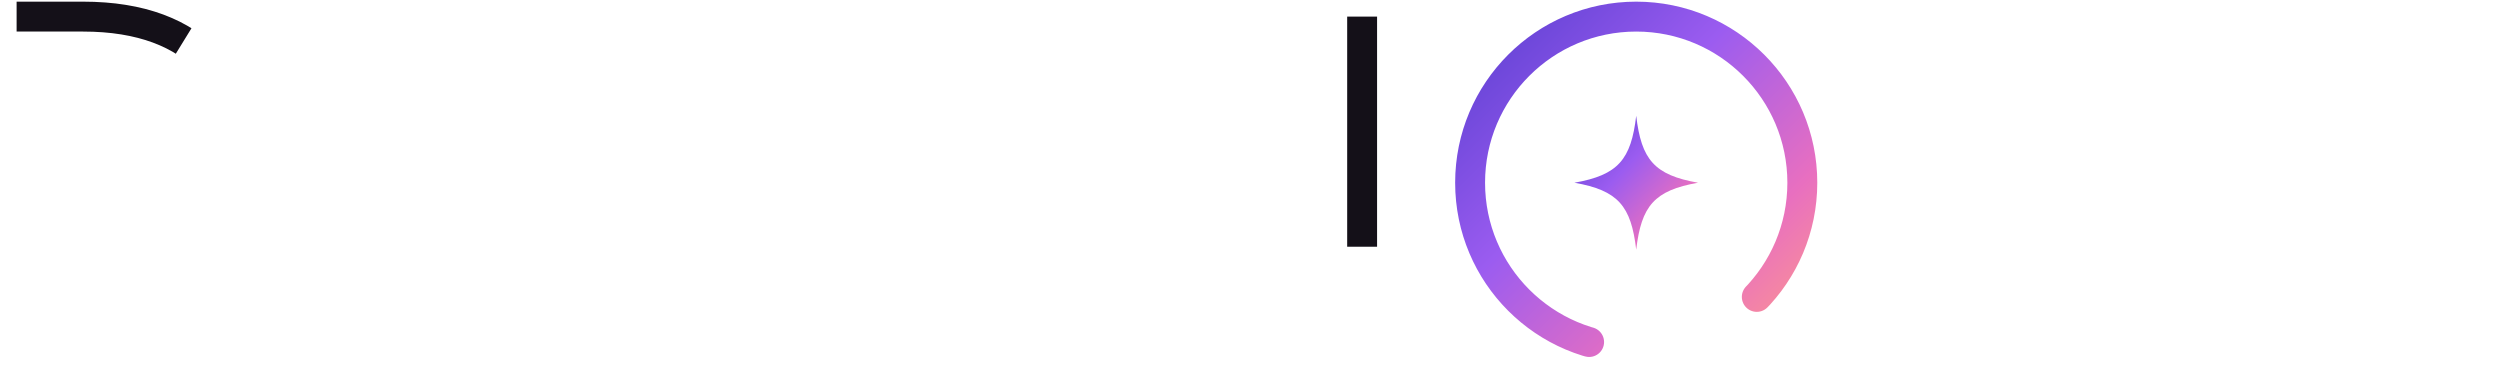
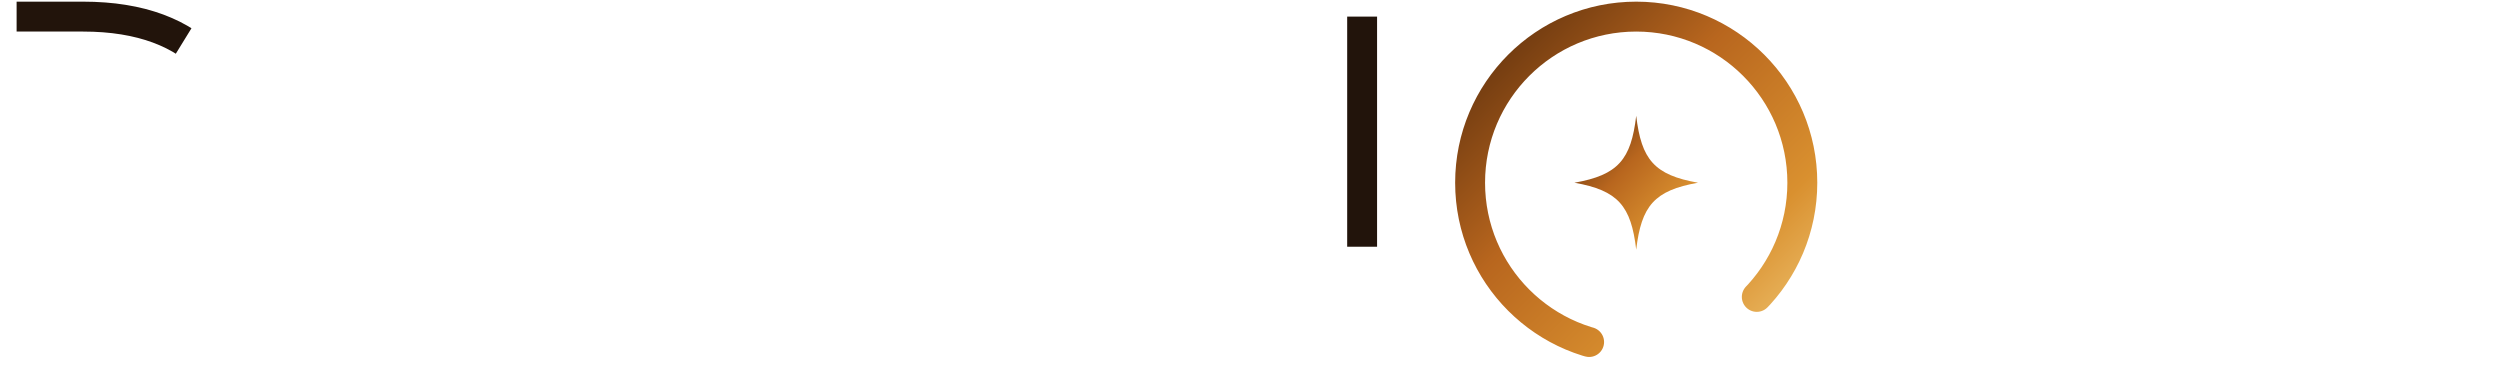
<svg xmlns="http://www.w3.org/2000/svg" viewBox="-2 10 301 44" role="img" aria-label="Davinova">
  <style>.l{fill:none;stroke-width:3.6;stroke-dasharray:100;stroke-dashoffset:100;animation:d 1.1s cubic-bezier(.65,0,.35,1) forwards}.s{transform-box:fill-box;transform-origin:center;animation:t 2.4s ease-in-out infinite}.o{fill:none;stroke-width:3.6;stroke-dasharray:78 22;animation:r 3.6s linear infinite}@keyframes r{to{stroke-dashoffset:-100}}@keyframes d{to{stroke-dashoffset:0}}@keyframes t{0%,100%{transform:scale(1) rotate(0)}50%{transform:scale(.6) rotate(90deg);opacity:.75}}@media (prefers-reduced-motion:reduce){.l{animation:none;stroke-dashoffset:0}}</style>
  <defs>
    <linearGradient id="g" x1="0" y1="0" x2="1" y2="1">
-       <stop offset="0" stop-color="#5b3fd1" />
-       <stop offset=".4" stop-color="#9b5cf0" />
-       <stop offset=".75" stop-color="#e86fc0" />
-       <stop offset="1" stop-color="#ff9a8b" />
+       <stop offset="0" stop-color="#5a2d0c" />
+       <stop offset=".4" stop-color="#b8661e" />
+       <stop offset=".75" stop-color="#d9902f" />
+       <stop offset="1" stop-color="#f0c674" />
      <animateTransform attributeName="gradientTransform" type="rotate" values="0 .5 .5;360 .5 .5" dur="9s" repeatCount="indefinite" />
    </linearGradient>
    <linearGradient id="sh" gradientUnits="userSpaceOnUse" x1="-120" y1="0" x2="0" y2="0">
-       <stop offset="0" stop-color="#141018" />
-       <stop offset=".35" stop-color="#141018" />
-       <stop offset=".5" stop-color="#9b5cf0" />
-       <stop offset=".6" stop-color="#e86fc0" />
-       <stop offset=".75" stop-color="#141018" />
-       <stop offset="1" stop-color="#141018" />
+       <stop offset="0" stop-color="#22140b" />
+       <stop offset=".35" stop-color="#22140b" />
+       <stop offset=".5" stop-color="#b8661e" />
+       <stop offset=".6" stop-color="#d9902f" />
+       <stop offset=".75" stop-color="#22140b" />
+       <stop offset="1" stop-color="#22140b" />
      <animateTransform attributeName="gradientTransform" type="translate" values="-40 0;440 0;440 0" keyTimes="0;.55;1" dur="4.5s" repeatCount="indefinite" />
    </linearGradient>
  </defs>
  <path class="l" pathLength="100" style="animation-delay:0.0s" d="M0 12 V52 H8 C22 52 28 44 28 32 C28 20 22 12 8 12 Z" stroke="url(#sh)" />
  <path class="l" pathLength="100" style="animation-delay:0.1s" d="M41 52 L55 12 L69 52" stroke="url(#sh)" />
  <path class="l" pathLength="100" style="animation-delay:0.2s" d="M82 12 L96 52 L110 12" stroke="url(#sh)" />
  <path class="l" pathLength="100" style="animation-delay:0.3s" d="M123 12 V52" stroke="url(#sh)" />
  <path class="l" pathLength="100" style="animation-delay:0.4s" d="M136 52 V12 L162 52 V12" stroke="url(#sh)" />
  <path class="o" pathLength="100" style="animation-delay:0.5s" d="M175 32 A20 20 0 1 1 215 32 A20 20 0 1 1 175 32" stroke="url(#g)" stroke-linecap="round" />
  <g transform="translate(174.54 12.16) scale(0.62)">
    <path class="s" d="M33 19 C34 27.5 36.5 30.5 45 32 C36.5 33.5 34 36.5 33 45 C32 36.5 29.5 33.5 21 32 C29.5 30.5 32 27.5 33 19 Z" fill="url(#g)" />
  </g>
  <path class="l" pathLength="100" style="animation-delay:0.6s" d="M228 12 L242 52 L256 12" stroke="url(#sh)" />
  <path class="l" pathLength="100" style="animation-delay:0.7s" d="M269 52 L283 12 L297 52" stroke="url(#sh)" />
</svg>
